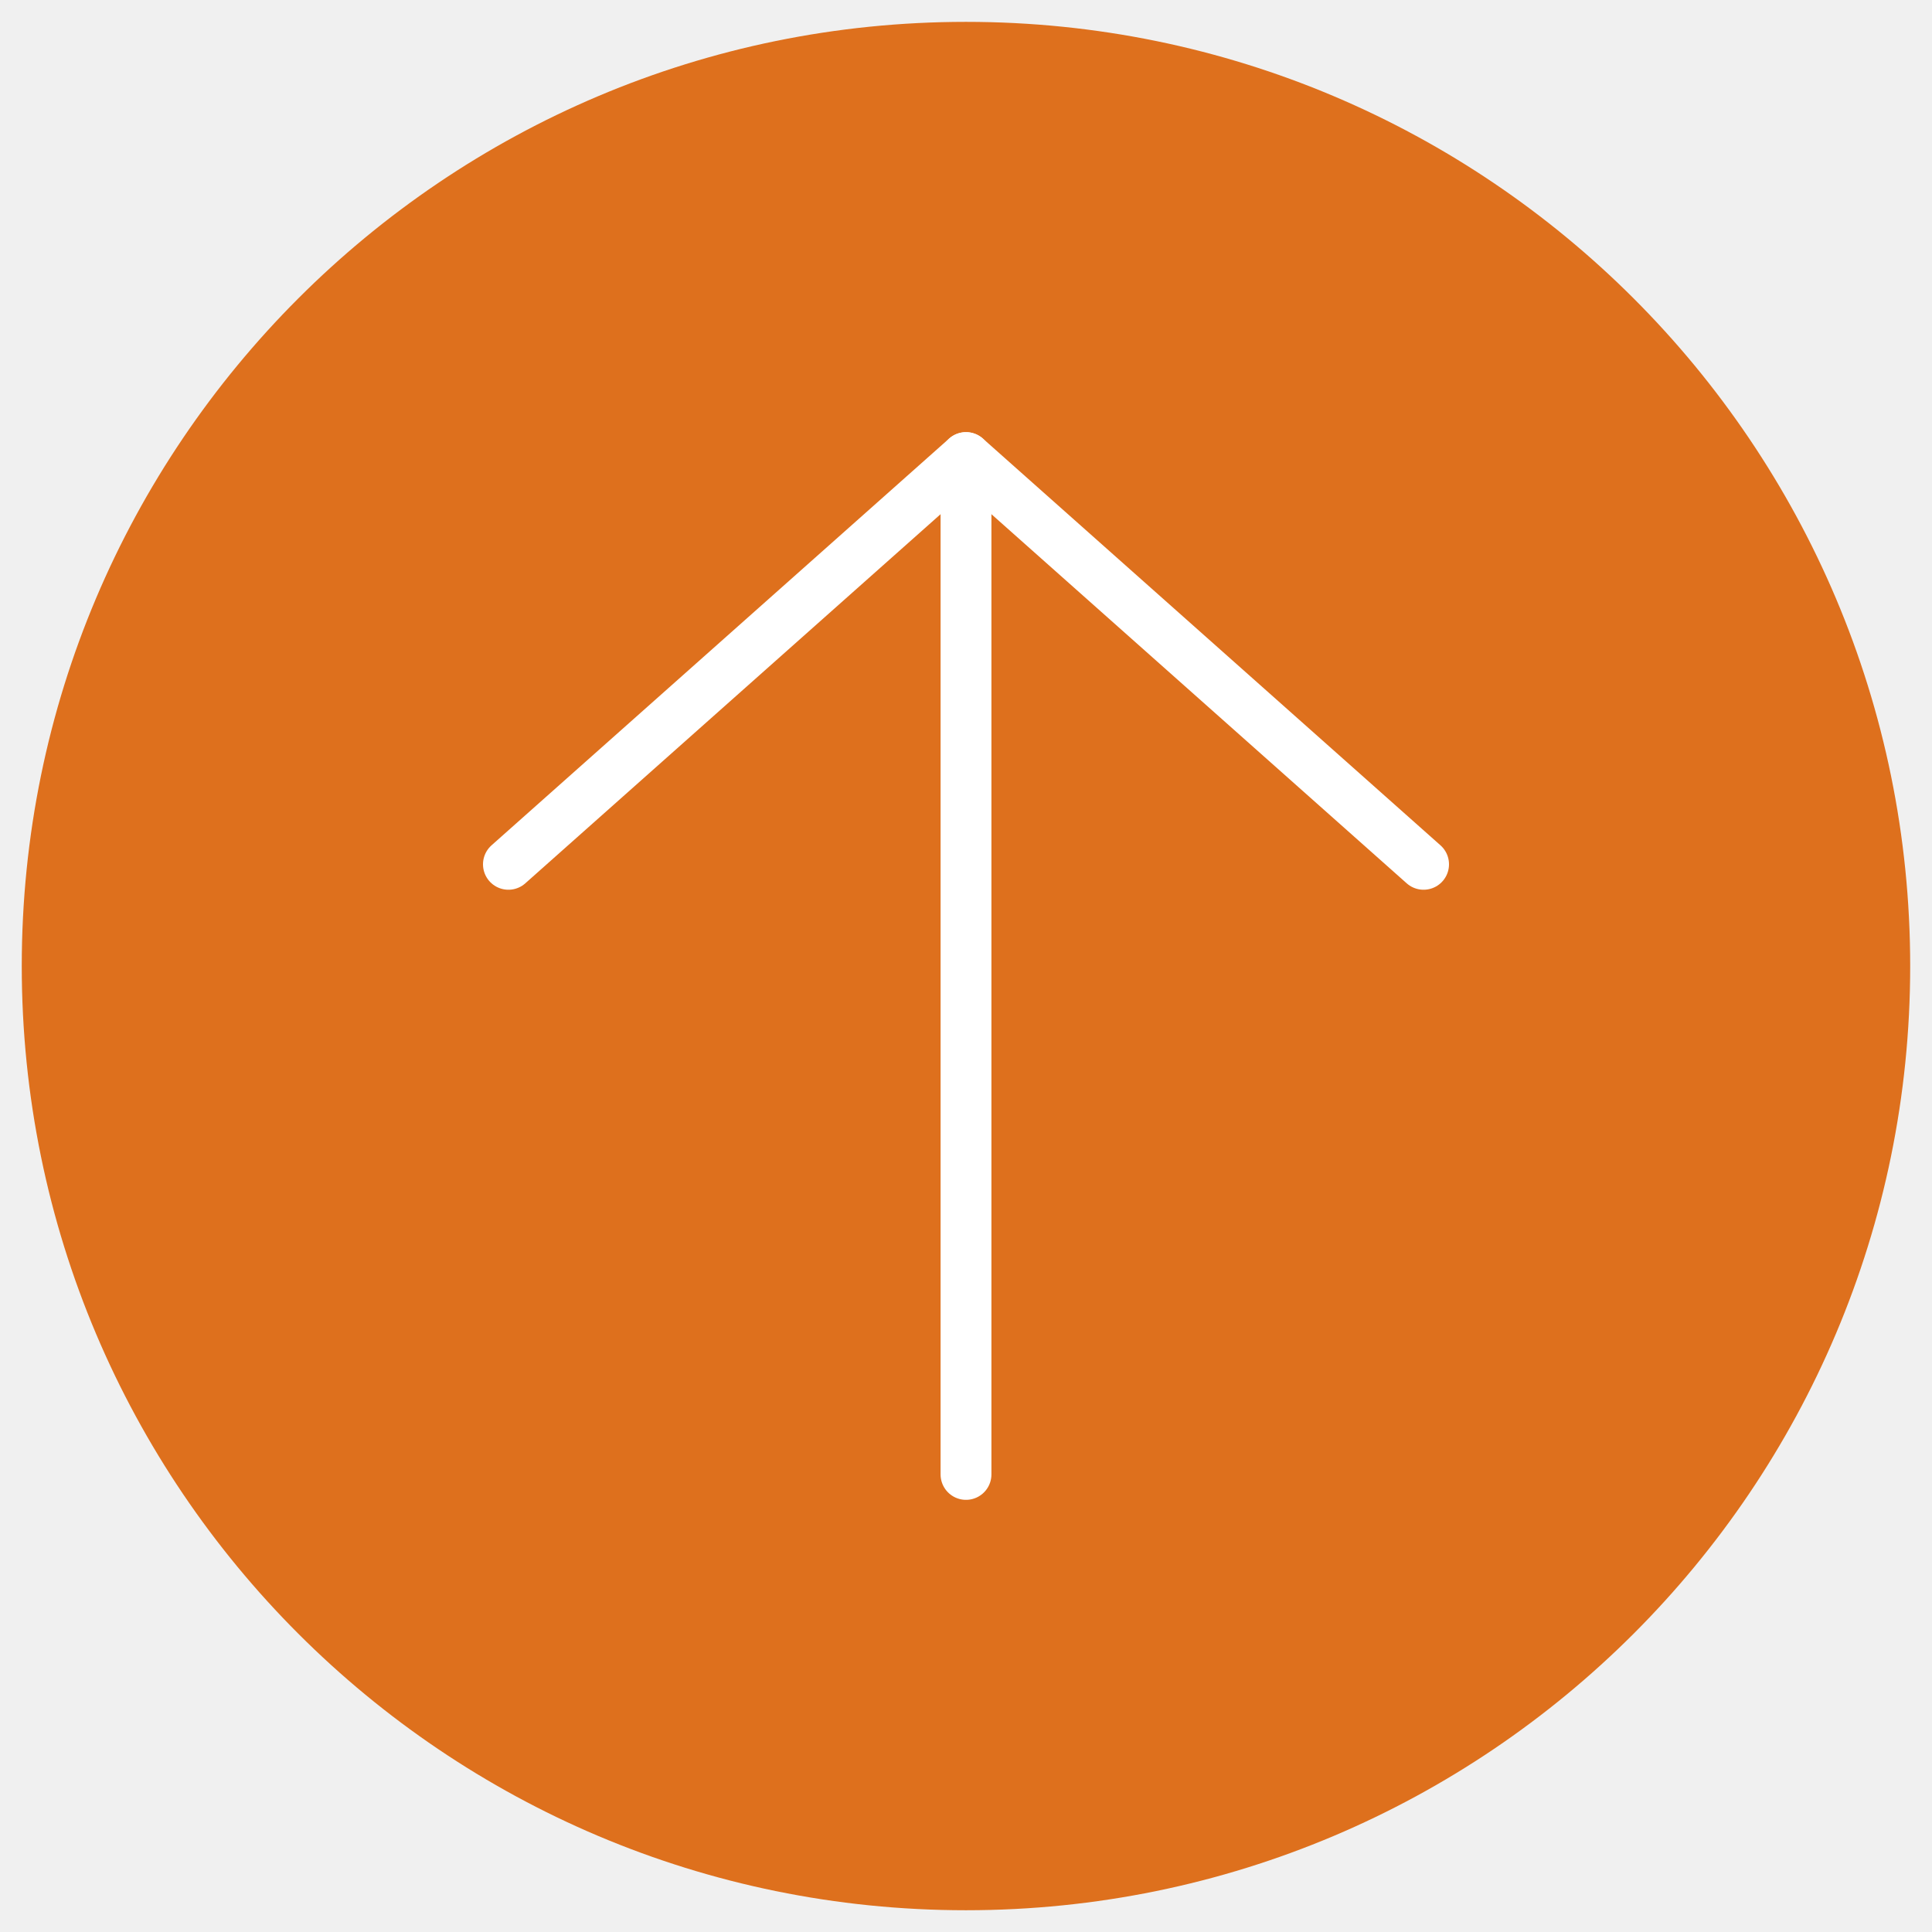
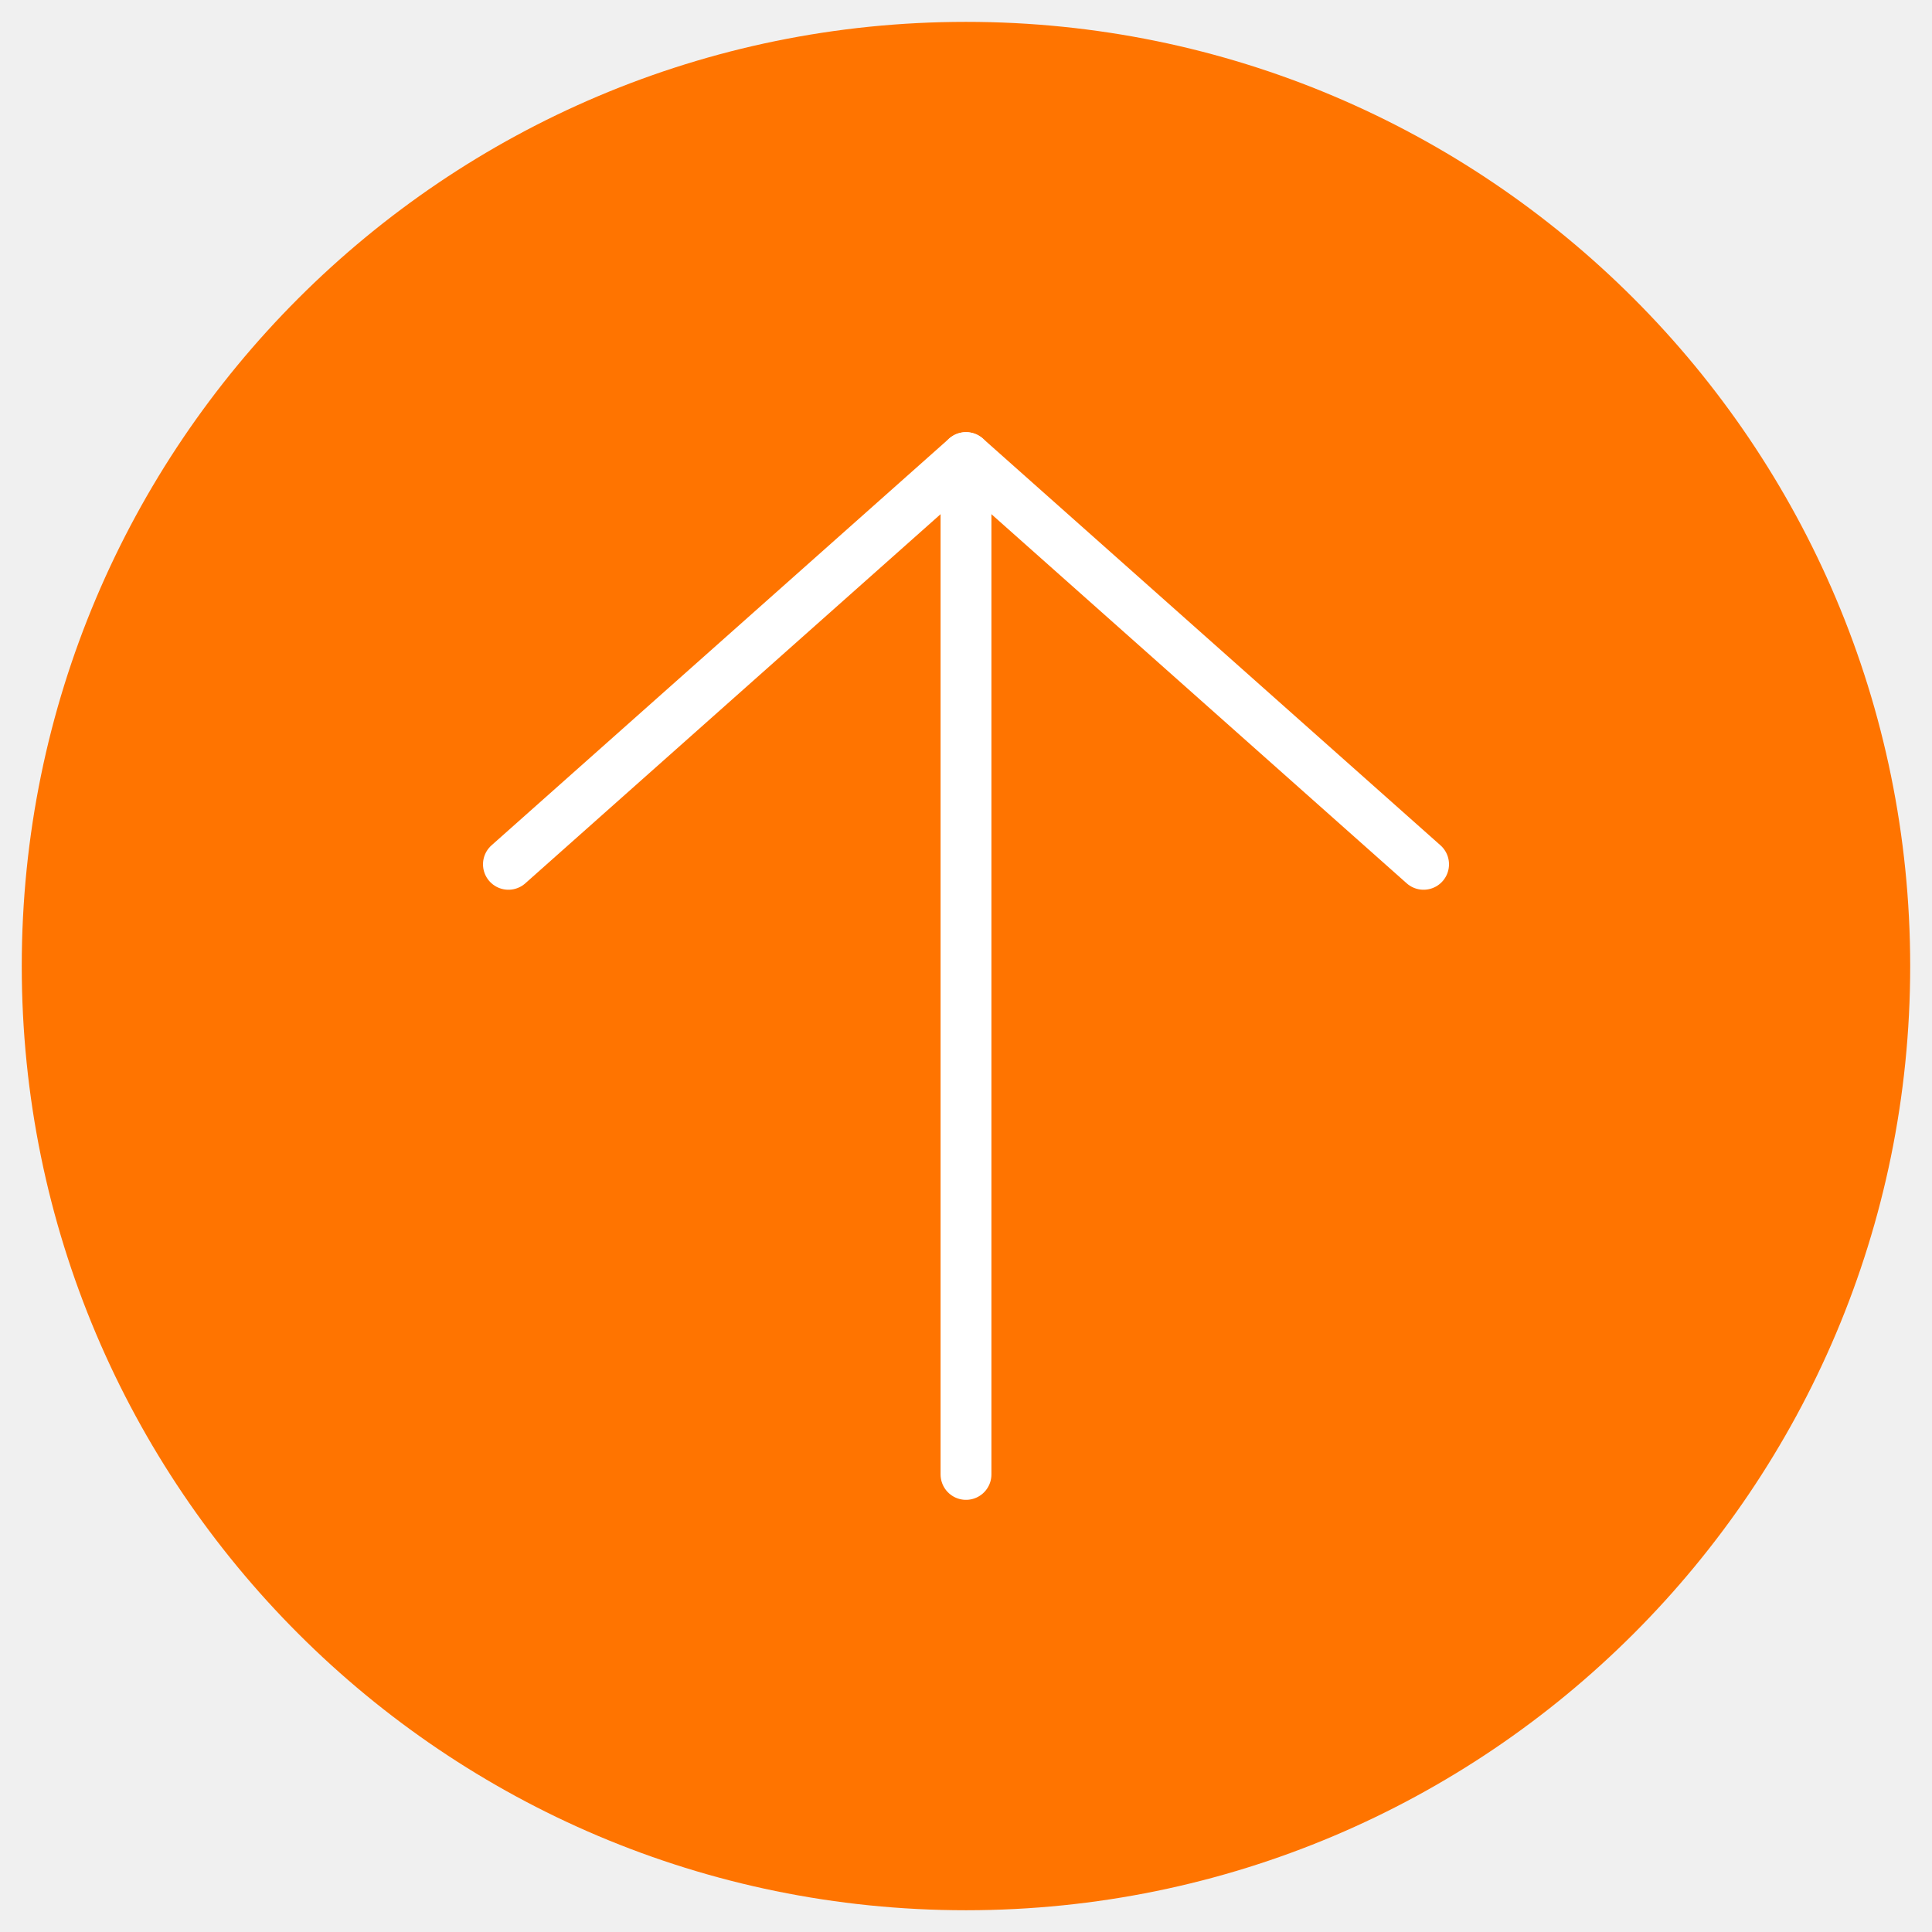
<svg xmlns="http://www.w3.org/2000/svg" width="38" height="38" viewBox="0 0 38 38" fill="none">
-   <path d="M18.999 37.572C29.256 37.572 37.571 29.258 37.571 19.001C37.571 8.744 29.256 0.43 18.999 0.43C8.742 0.43 0.428 8.744 0.428 19.001C0.428 29.258 8.742 37.572 18.999 37.572Z" fill="#DE701D" />
+   <path d="M18.999 37.572C29.256 37.572 37.571 29.258 37.571 19.001C37.571 8.744 29.256 0.43 18.999 0.43C8.742 0.43 0.428 8.744 0.428 19.001C0.428 29.258 8.742 37.572 18.999 37.572Z" fill="#FF7400" />
  <path d="M10 17L19 9L28 17" stroke="white" stroke-linecap="round" stroke-linejoin="round" />
  <path d="M19 9V29" stroke="white" stroke-linecap="round" stroke-linejoin="round" />
</svg>
